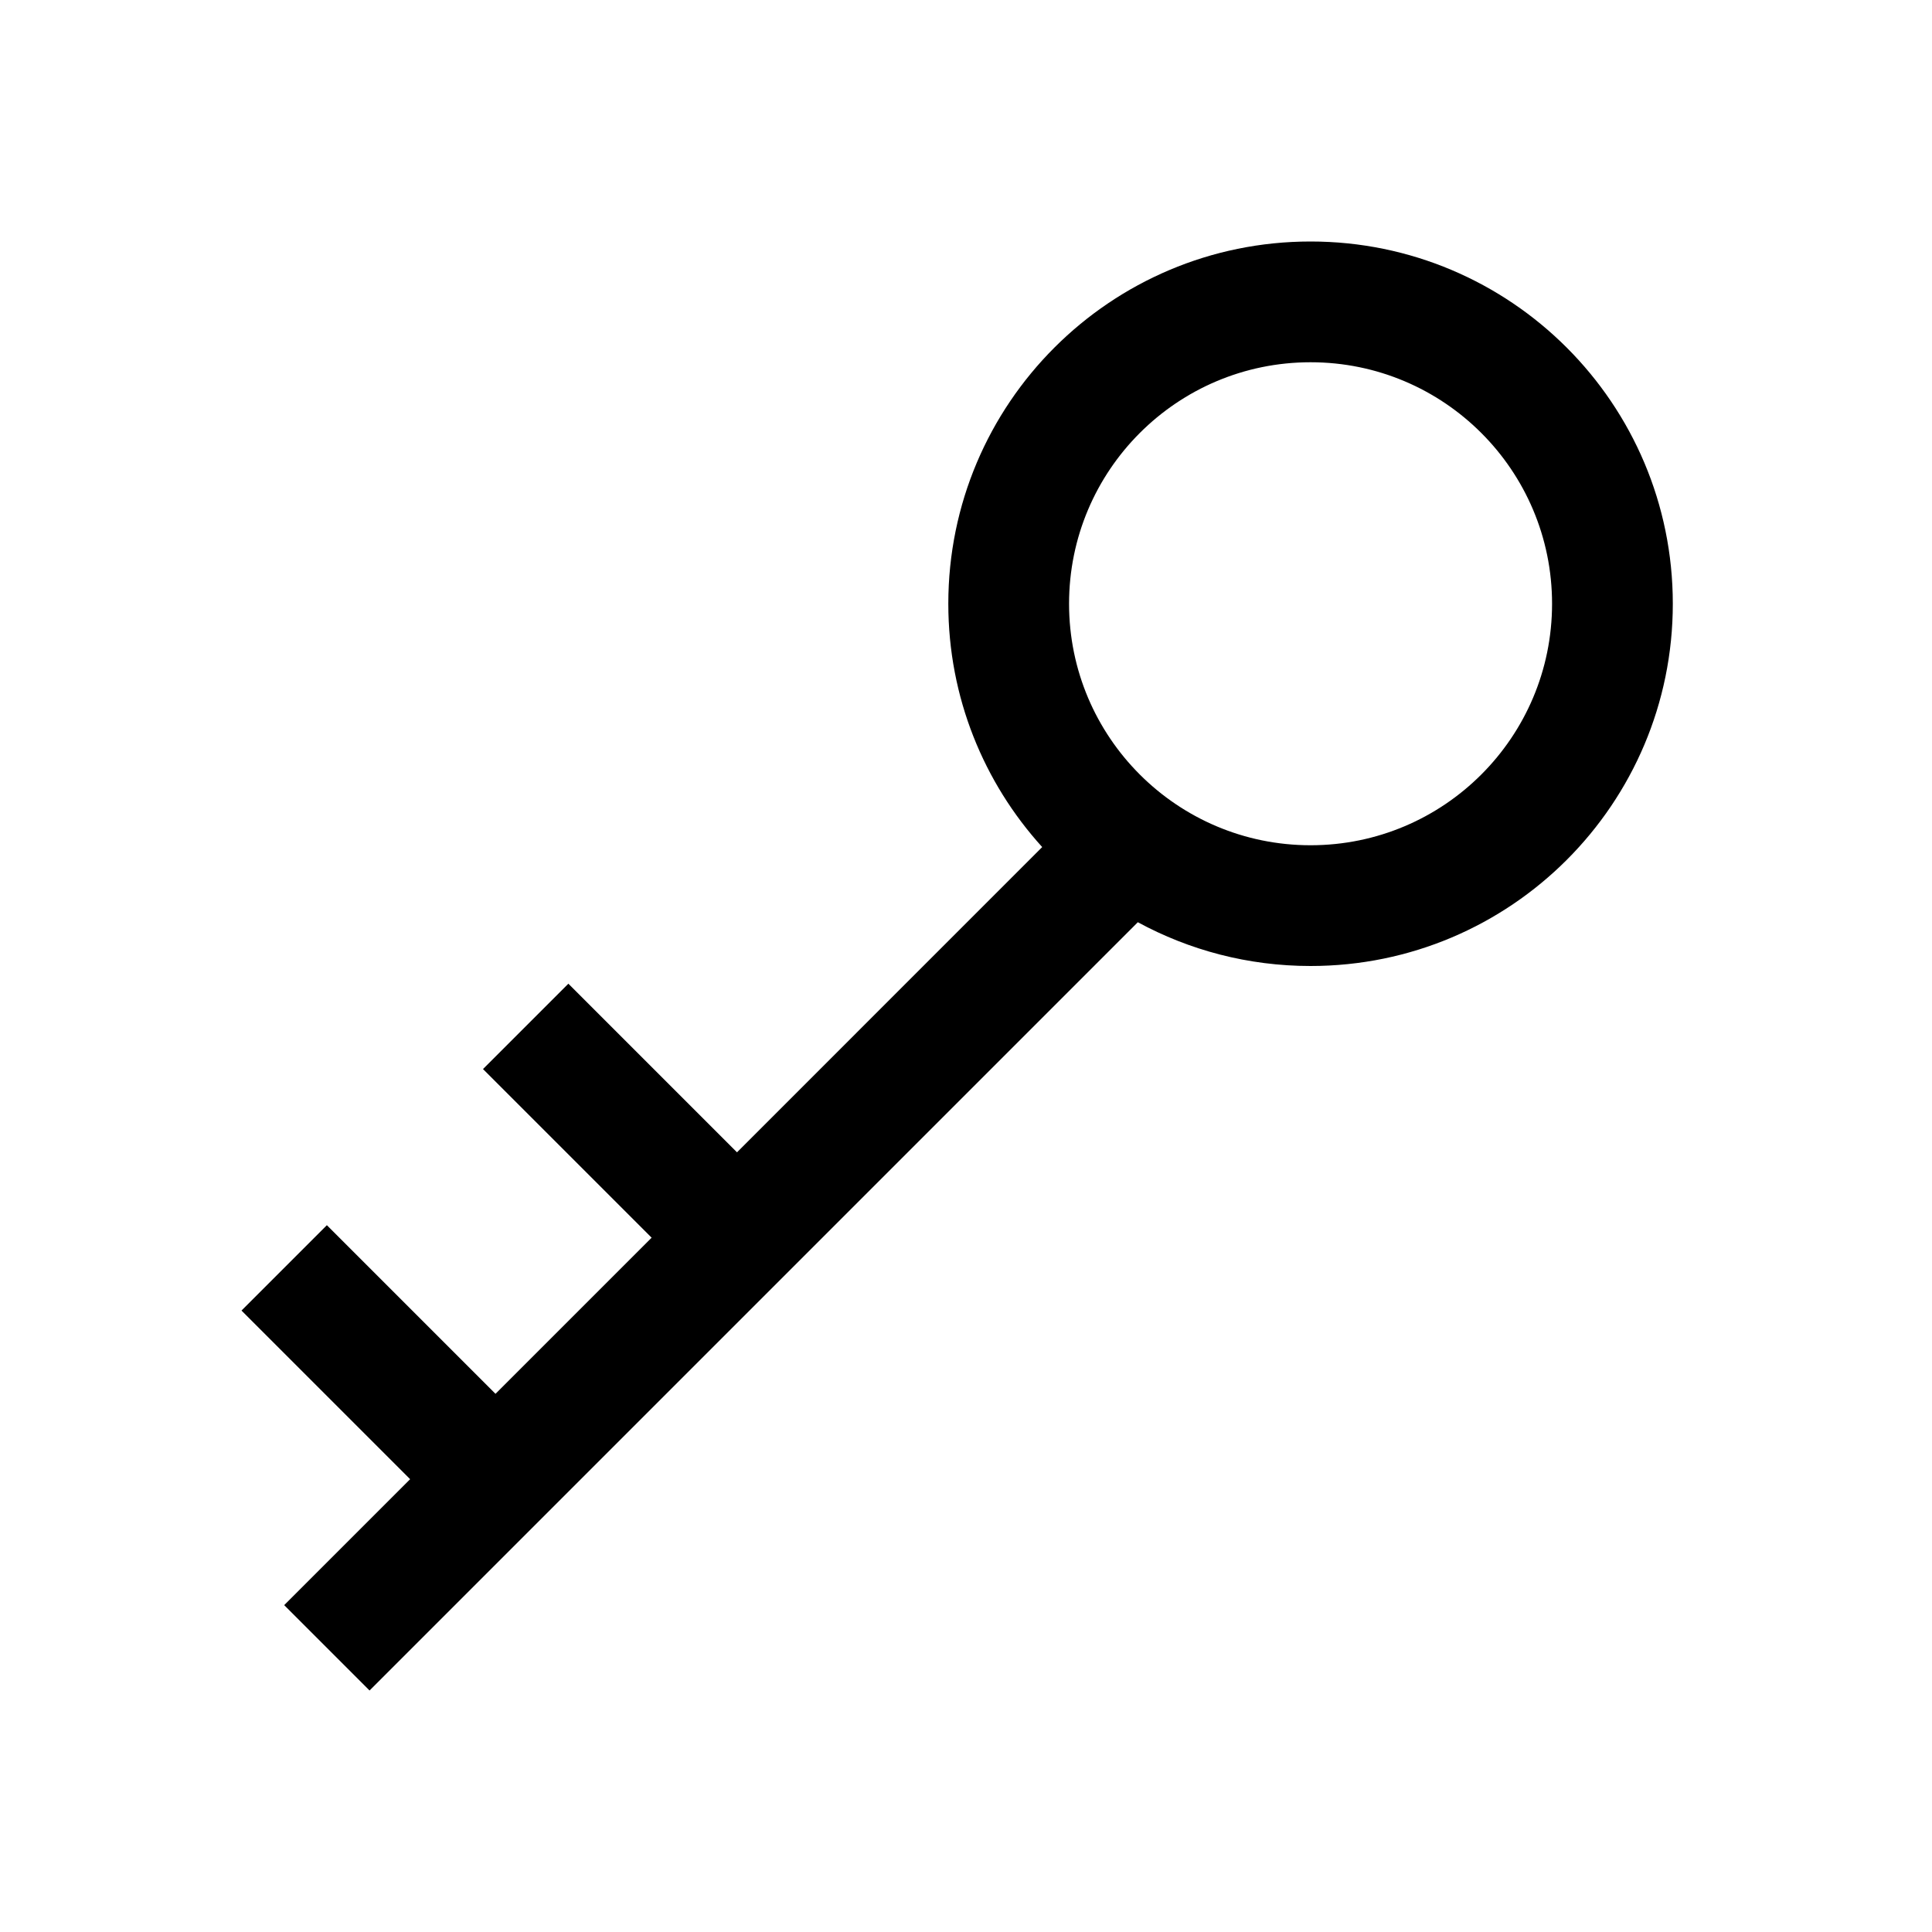
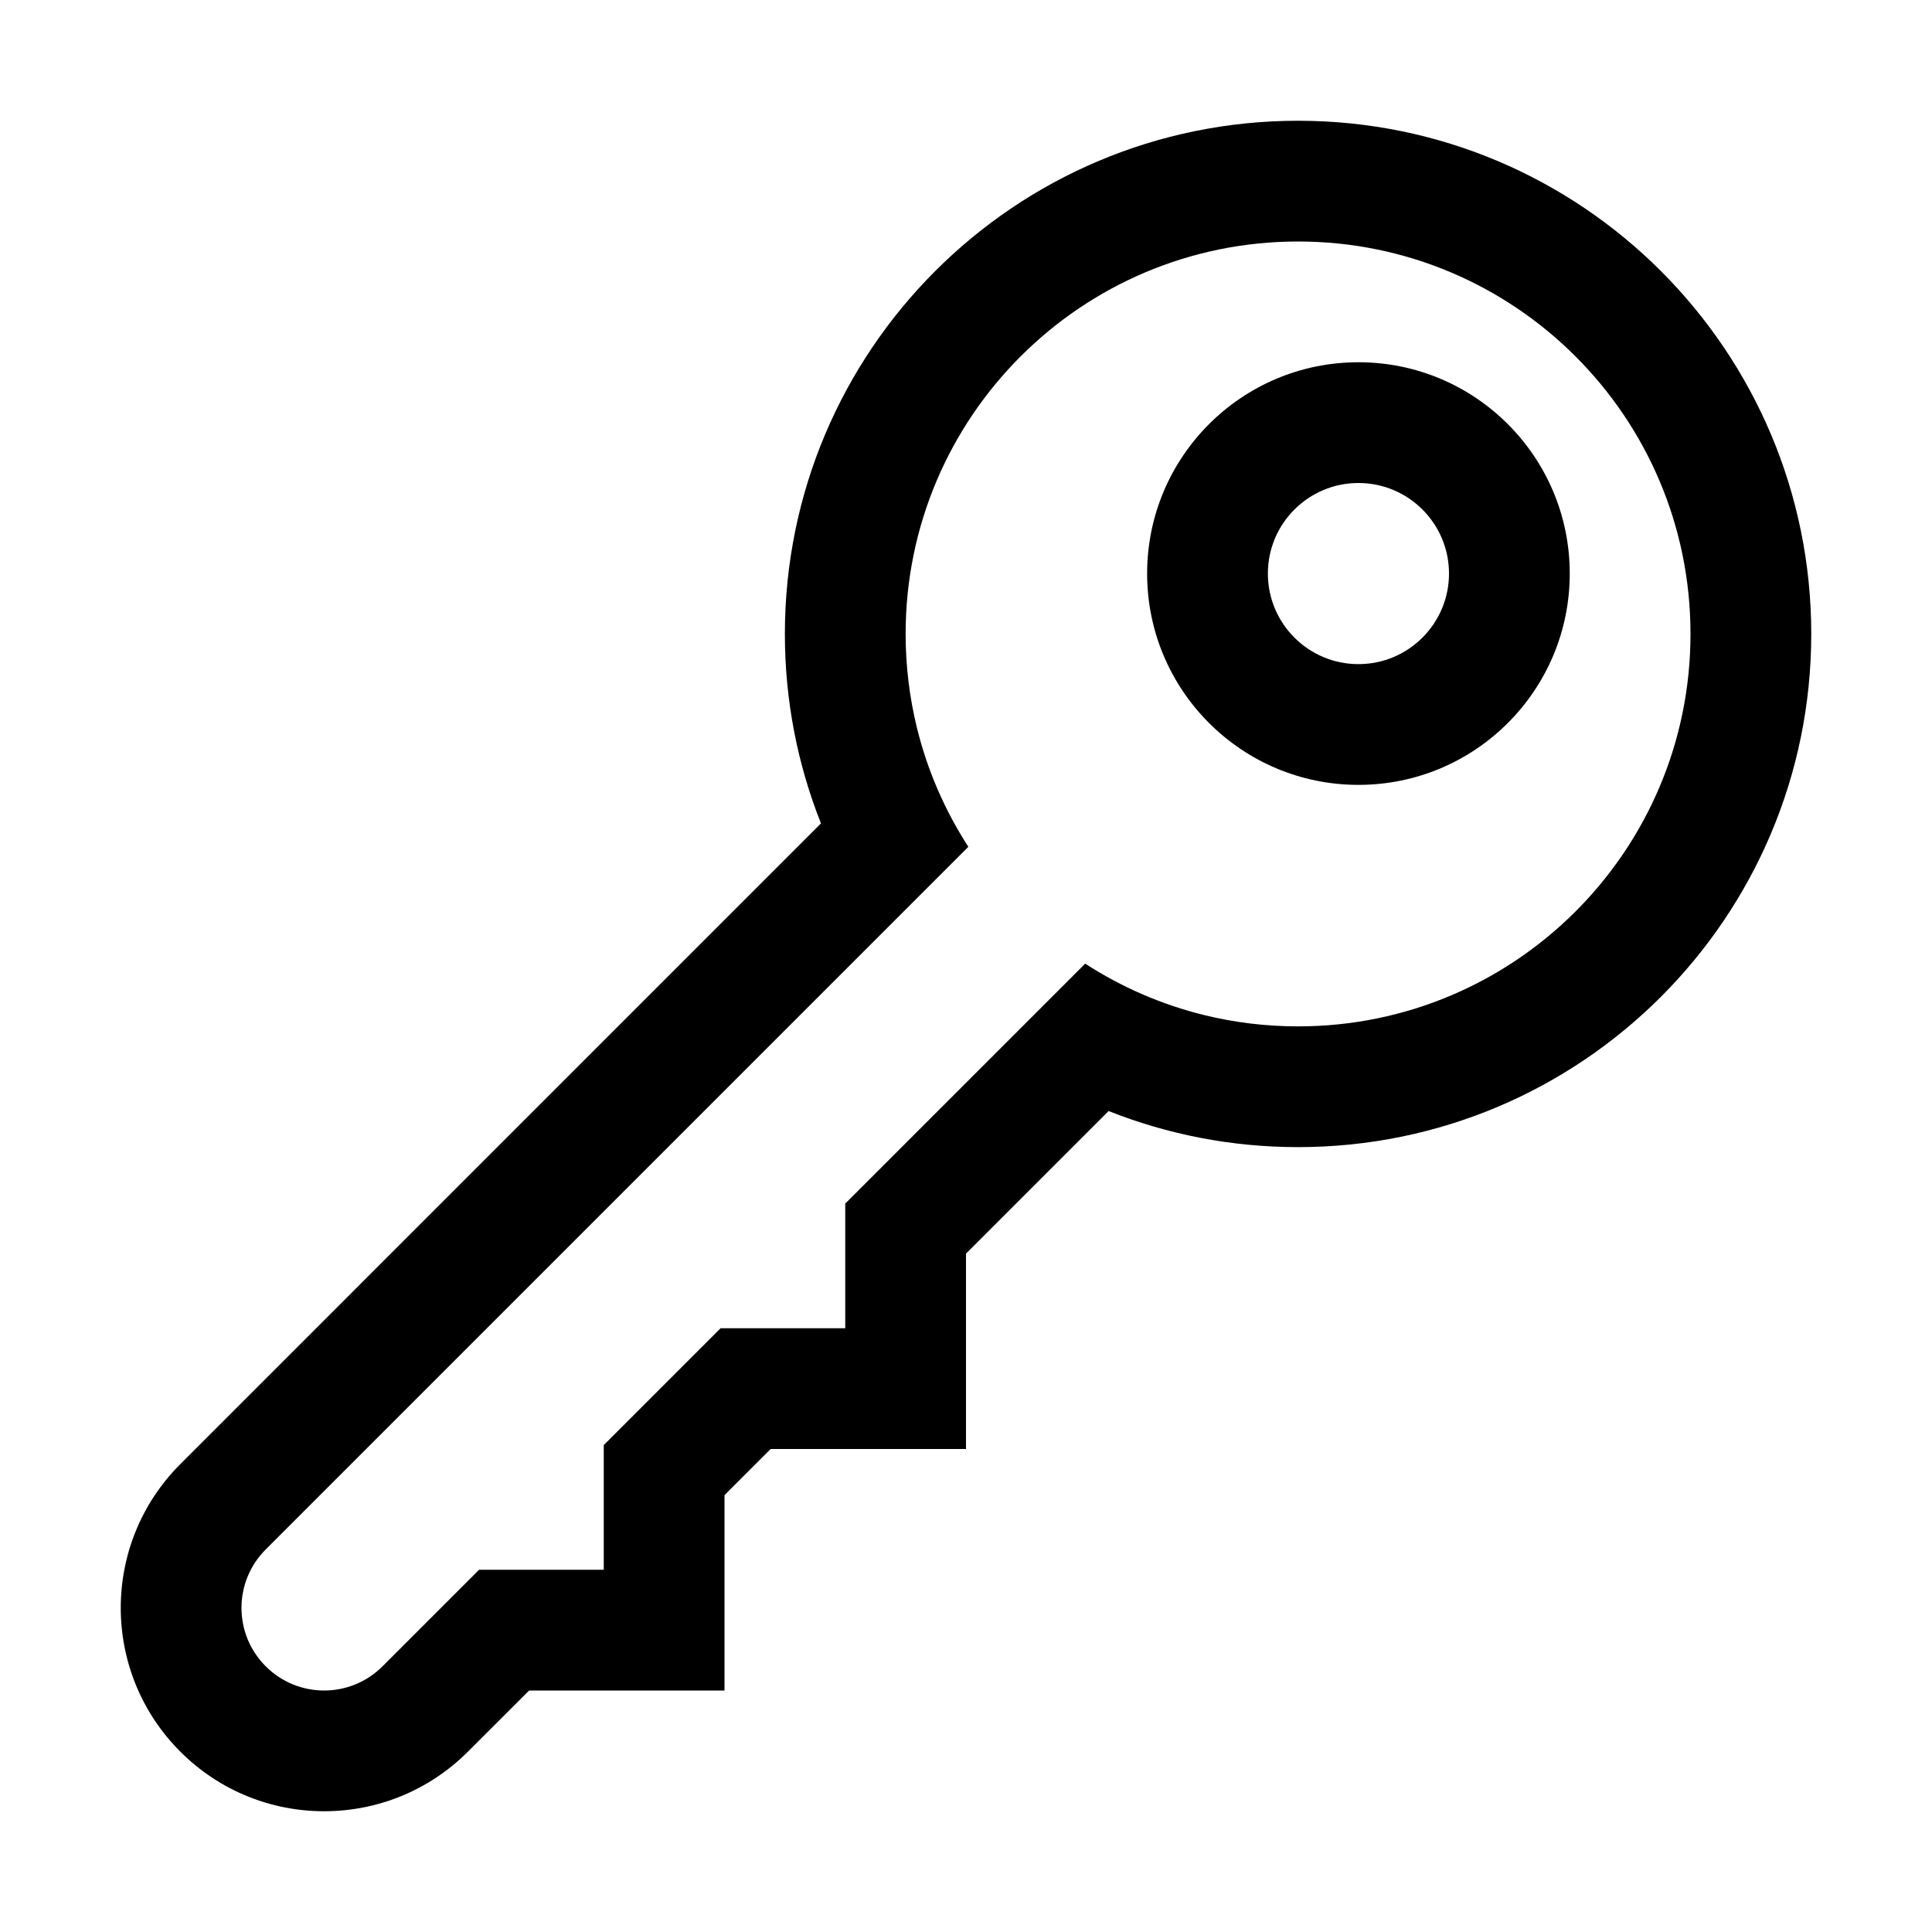
<svg xmlns="http://www.w3.org/2000/svg" width="32" height="32" viewBox="0 0 32 32" fill="none">
-   <path fill-rule="evenodd" clip-rule="evenodd" d="M21.707 14C23.916 14 25.707 12.209 25.707 10C25.707 7.791 23.916 6 21.707 6C19.498 6 17.707 7.791 17.707 10C17.707 12.209 19.498 14 21.707 14ZM21.707 16C25.021 16 27.707 13.314 27.707 10C27.707 6.686 25.021 4 21.707 4C18.393 4 15.707 6.686 15.707 10C15.707 11.552 16.296 12.965 17.262 14.03L12.207 19.086L9.414 16.293L8 17.707L10.793 20.5L8.207 23.086L5.414 20.293L4 21.707L6.793 24.5L4.707 26.586L6.121 28L18.846 15.275C19.697 15.737 20.671 16 21.707 16Z" fill="black" />
+   <path fill-rule="evenodd" clip-rule="evenodd" d="M26 9.5C26 11.433 24.433 13 22.5 13C20.567 13 19 11.433 19 9.5C19 7.567 20.567 6 22.5 6C24.433 6 26 7.567 26 9.5ZM24 9.5C24 10.328 23.328 11 22.5 11C21.672 11 21 10.328 21 9.5C21 8.672 21.672 8 22.5 8C23.328 8 24 8.672 24 9.5Z" fill="black" />
+   <path fill-rule="evenodd" clip-rule="evenodd" d="M16 20.764L18.362 18.402C19.333 18.788 20.392 19 21.5 19C26.194 19 30 15.194 30 10.5C30 5.806 26.194 2 21.5 2C16.806 2 13 5.806 13 10.5C13 11.608 13.212 12.667 13.598 13.638L2.987 24.25C1.671 25.565 1.671 27.698 2.987 29.013C4.302 30.329 6.435 30.329 7.75 29.013L8.764 28H12V24.764L12.764 24H16V20.764ZM21.5 17C25.09 17 28 14.09 28 10.5C28 6.91 25.09 4 21.5 4C17.91 4 15 6.91 15 10.5C15 11.034 15.065 11.553 15.186 12.05C15.36 12.762 15.652 13.428 16.039 14.026L4.401 25.664C3.866 26.198 3.866 27.065 4.401 27.599C4.935 28.134 5.802 28.134 6.336 27.599L7.935 26H10V23.935L11.935 22H14V19.935L17.974 15.961C18.572 16.348 19.238 16.64 19.95 16.814C20.447 16.936 20.966 17 21.5 17Z" fill="black" />
</svg>
